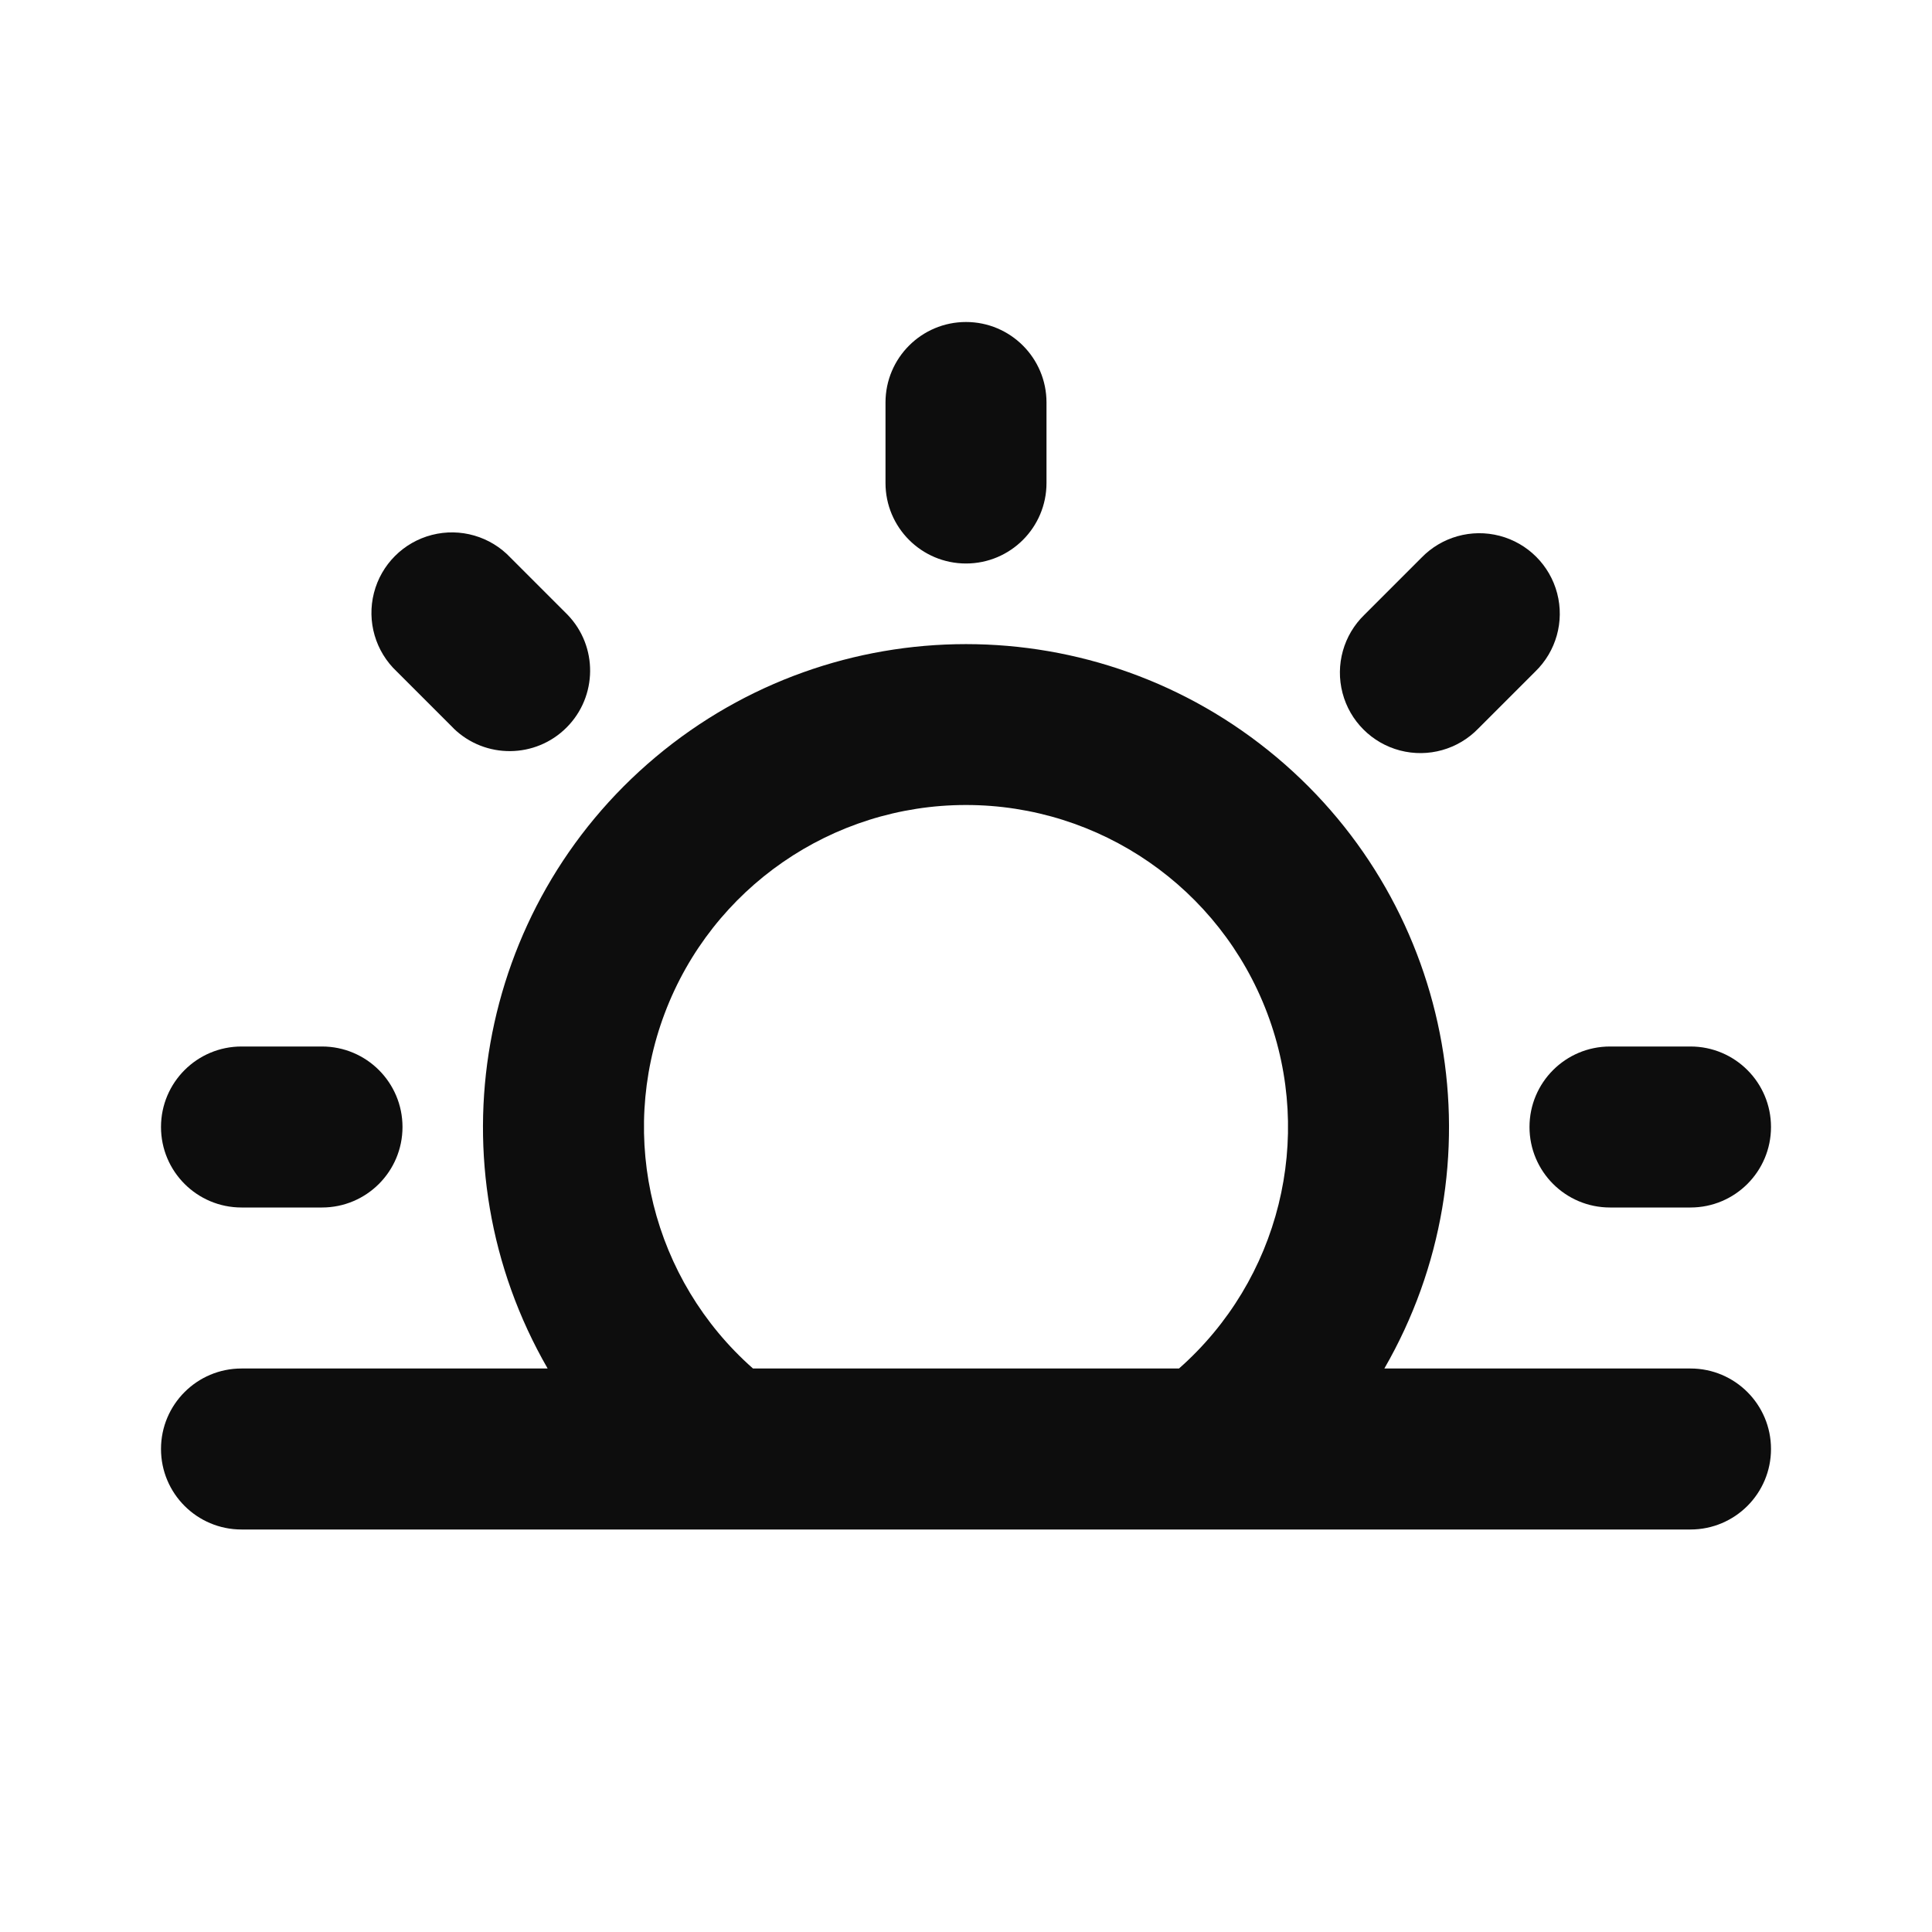
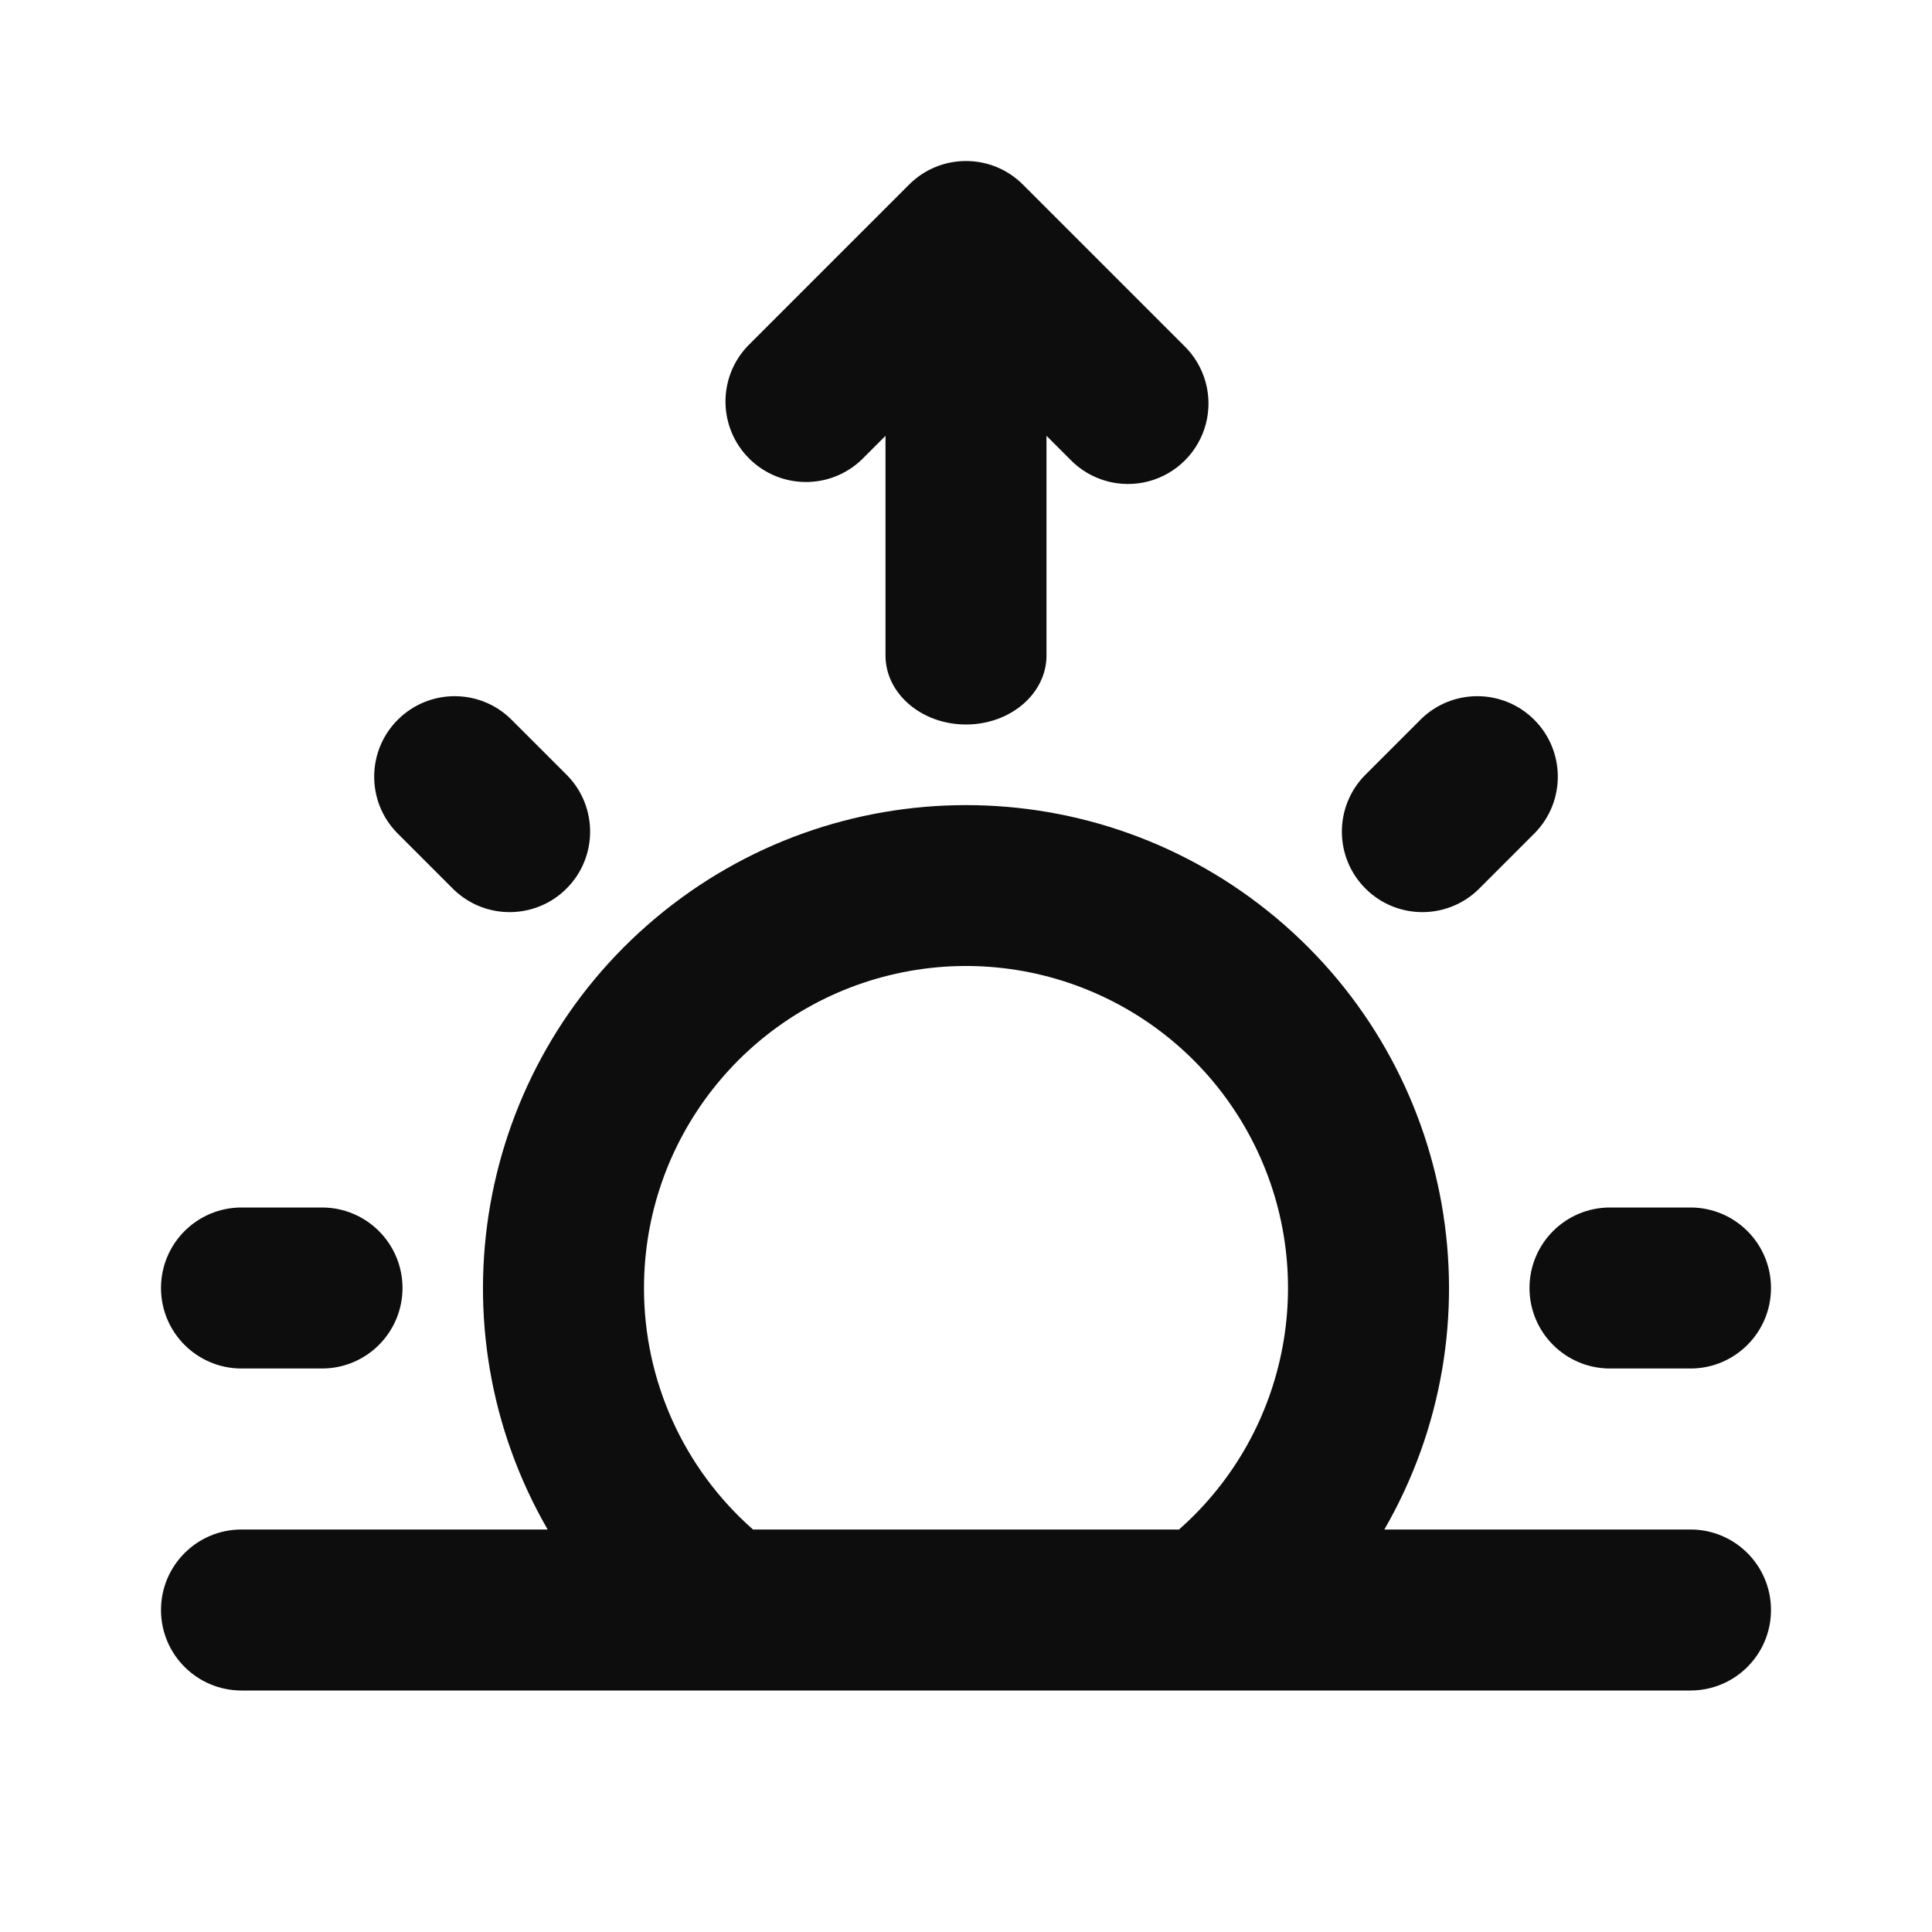
<svg xmlns="http://www.w3.org/2000/svg" width="24" height="24" viewBox="0 0 24 24" fill="none">
-   <path d="M13 5a1 1 0 1 0-2 0v1a1 1 0 1 0 2 0V5zM9.028 19H3a1 1 0 1 1 0-2h3.803a6 6 0 1 1 10.394 0H21a1 1 0 1 1 0 2H9.028zM12 10a4 4 0 0 0-2.646 7h5.292A4 4 0 0 0 12 10zm7.071-1.657l-.707.707a1 1 0 1 1-1.414-1.414l.707-.707a1 1 0 1 1 1.414 1.414z" fill="#0D0D0D" />
-   <path d="M4 15a1 1 0 1 0 0-2H3a1 1 0 1 0 0 2h1zm18-1a1 1 0 0 1-1 1h-1a1 1 0 1 1 0-2h1a1 1 0 0 1 1 1zM5.636 9.05A1 1 0 0 0 7.05 7.636l-.707-.707A1 1 0 1 0 4.93 8.343l.707.707z" fill="#0D0D0D" />
+   <path fill-rule="evenodd" clip-rule="evenodd" d="M12.707 2.293a1 1 0 0 0-1.414 0l-2 2a1 1 0 0 0 1.414 1.414L11 5.414v2.729c0 .473.448.857 1 .857s1-.384 1-.857V5.414l.293.293a1 1 0 1 0 1.414-1.414l-2-2zM5.636 11.05A1 1 0 0 0 7.05 9.636l-.707-.707a1 1 0 0 0-1.414 1.414l.707.707zm13.435-.707l-.707.707a1 1 0 0 1-1.414-1.414l.707-.707a1 1 0 0 1 1.414 1.414zM8 16a4 4 0 1 1 6.646 3H9.354A3.988 3.988 0 0 1 8 16zm.97 5H21a1 1 0 1 0 0-2h-3.803a6 6 0 1 0-10.394 0H3a1 1 0 1 0 0 2h5.97zM4 17a1 1 0 1 0 0-2H3a1 1 0 1 0 0 2h1zm18-1a1 1 0 0 1-1 1h-1a1 1 0 1 1 0-2h1a1 1 0 0 1 1 1z" fill="#0D0D0D" />
</svg>
